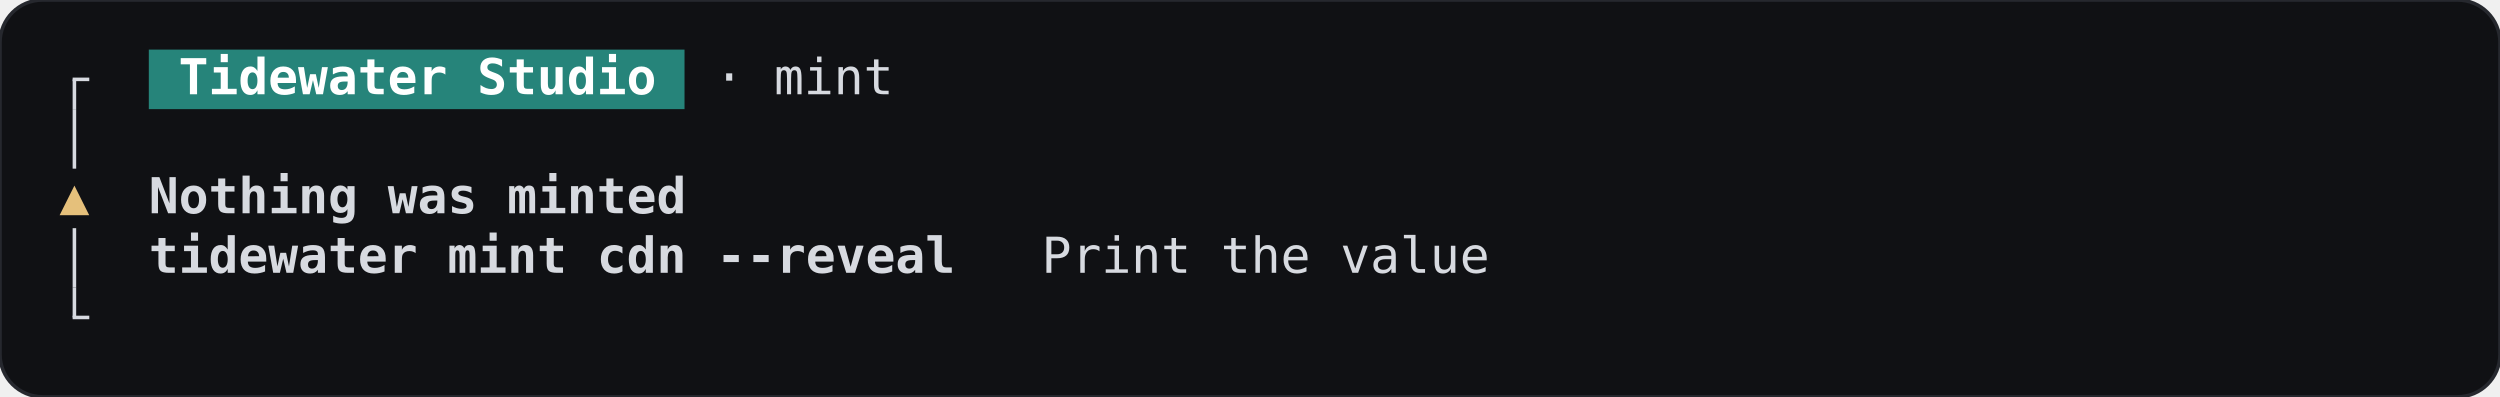
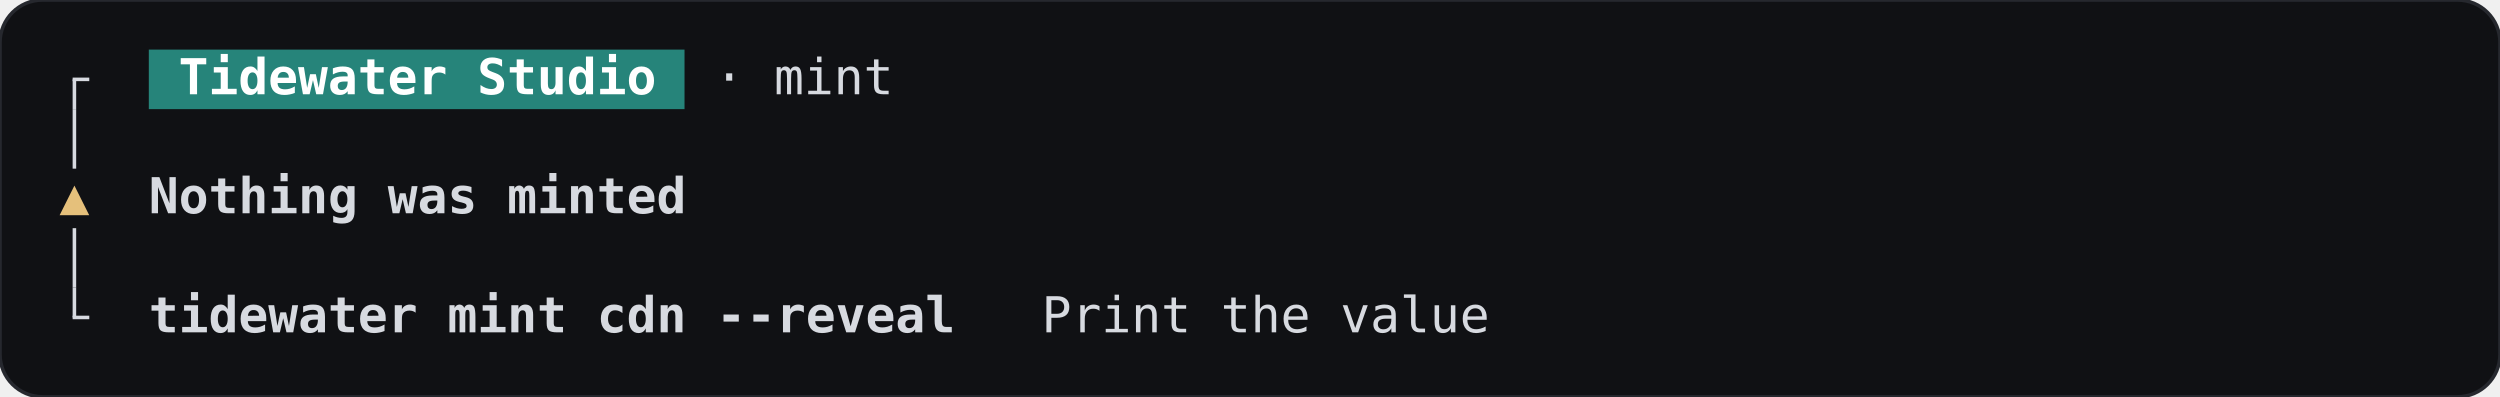
<svg xmlns="http://www.w3.org/2000/svg" width="705.6" height="112" viewBox="0 0 705.6 112" role="img" aria-label="mint-hidden, terminal, dark theme">
  <rect width="705.6" height="112" rx="12" fill="#101114" stroke="#26282e" />
  <g font-family="JetBrains Mono, ui-monospace, monospace" font-size="14" xml:space="preserve">
    <rect x="42" y="14" width="151.2" height="16.8" fill="#26847a" />
    <rect x="20.5" y="22.4" width="1" height="8.4" fill="#d7dae0" />
    <rect x="20.5" y="21.9" width="4.7" height="1" fill="#d7dae0" />
    <text x="50.4" y="26.6" textLength="134.4" lengthAdjust="spacingAndGlyphs" fill="#ffffff" font-weight="600">Tidewater Studio</text>
    <text x="201.6" y="26.6" textLength="50.4" lengthAdjust="spacingAndGlyphs" fill="#d7dae0">· mint</text>
    <rect x="20.5" y="30.8" width="1" height="16.8" fill="#d7dae0" />
    <text x="21" y="60.2" text-anchor="middle" fill="#e5c07b">▲</text>
    <text x="42" y="60.2" textLength="151.2" lengthAdjust="spacingAndGlyphs" fill="#d7dae0" font-weight="600">Nothing was minted</text>
    <rect x="20.5" y="64.4" width="1" height="16.8" fill="#d7dae0" />
-     <text x="42" y="77" textLength="226.8" lengthAdjust="spacingAndGlyphs" fill="#d7dae0" font-weight="600">tidewater mint cdn --reveal</text>
-     <text x="294" y="77" textLength="126" lengthAdjust="spacingAndGlyphs" fill="#d7dae0">Print the value</text>
    <rect x="20.5" y="81.2" width="1" height="8.4" fill="#d7dae0" />
    <rect x="20.5" y="89.1" width="4.7" height="1" fill="#d7dae0" />
+     <text x="42" y="93.8" textLength="226.8" lengthAdjust="spacingAndGlyphs" fill="#d7dae0" font-weight="600">tidewater mint cdn --reveal</text>
+     <text x="294" y="93.8" textLength="126" lengthAdjust="spacingAndGlyphs" fill="#d7dae0">Print the value</text>
  </g>
</svg>
